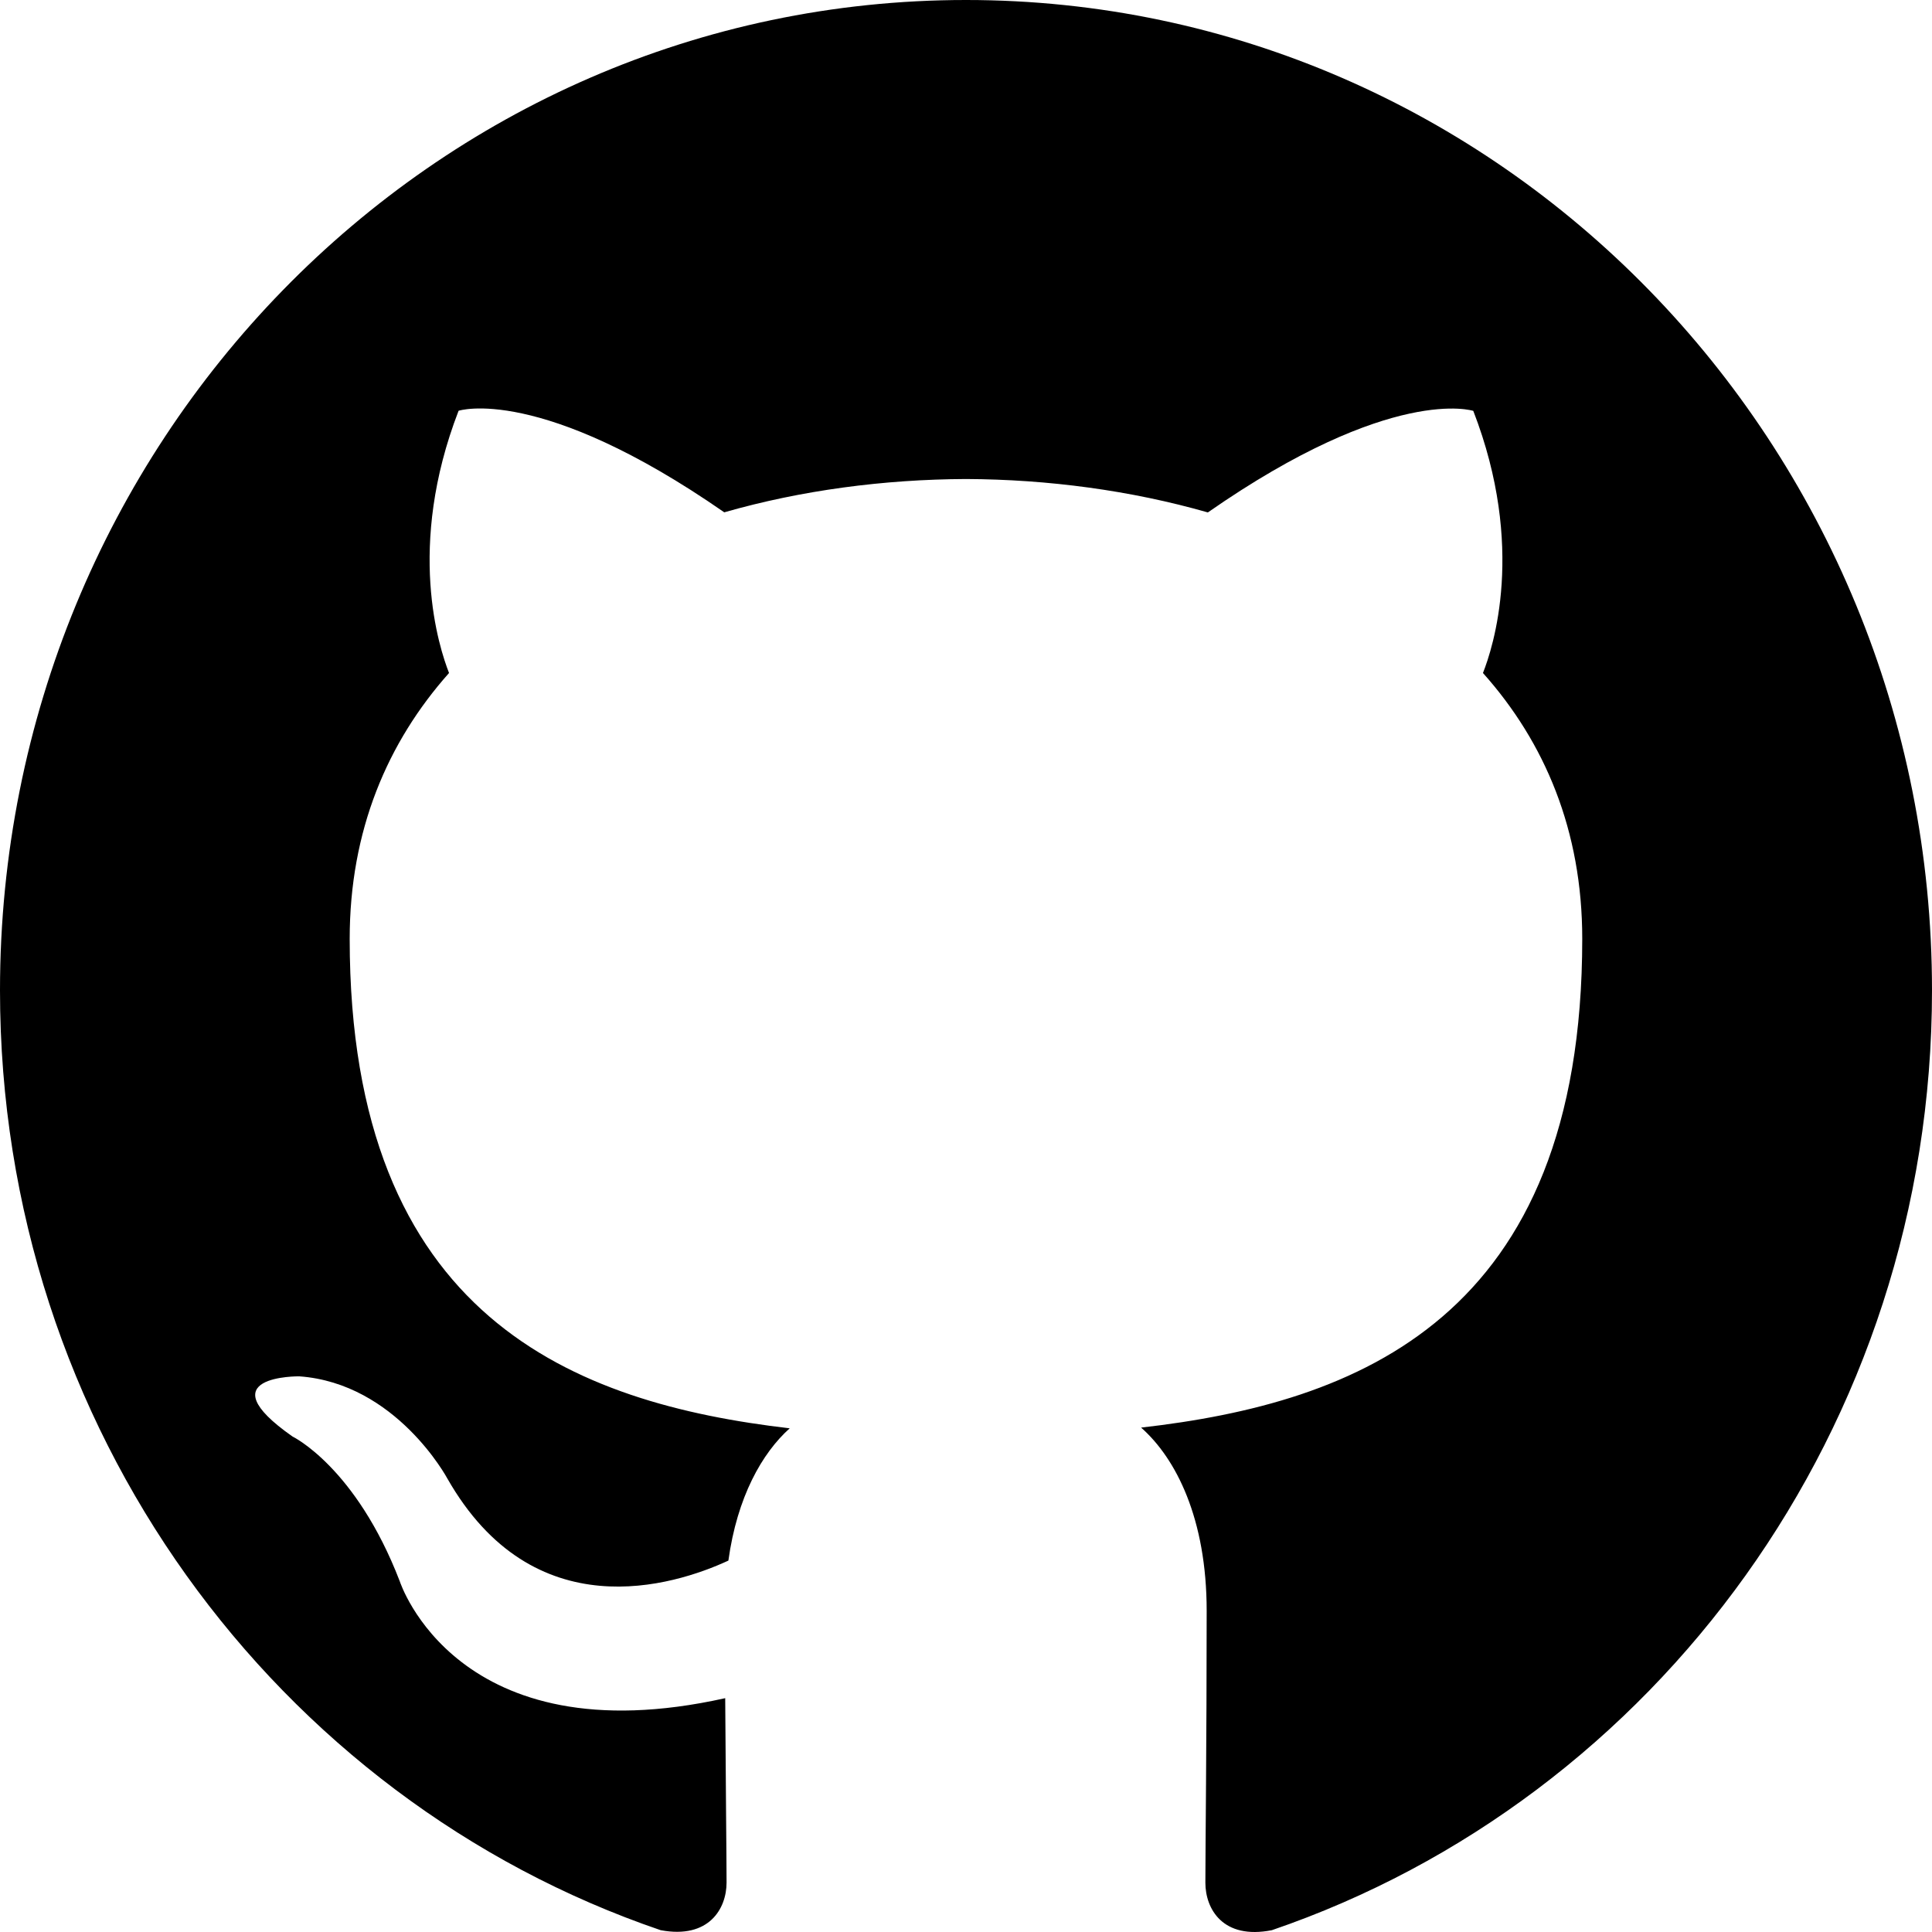
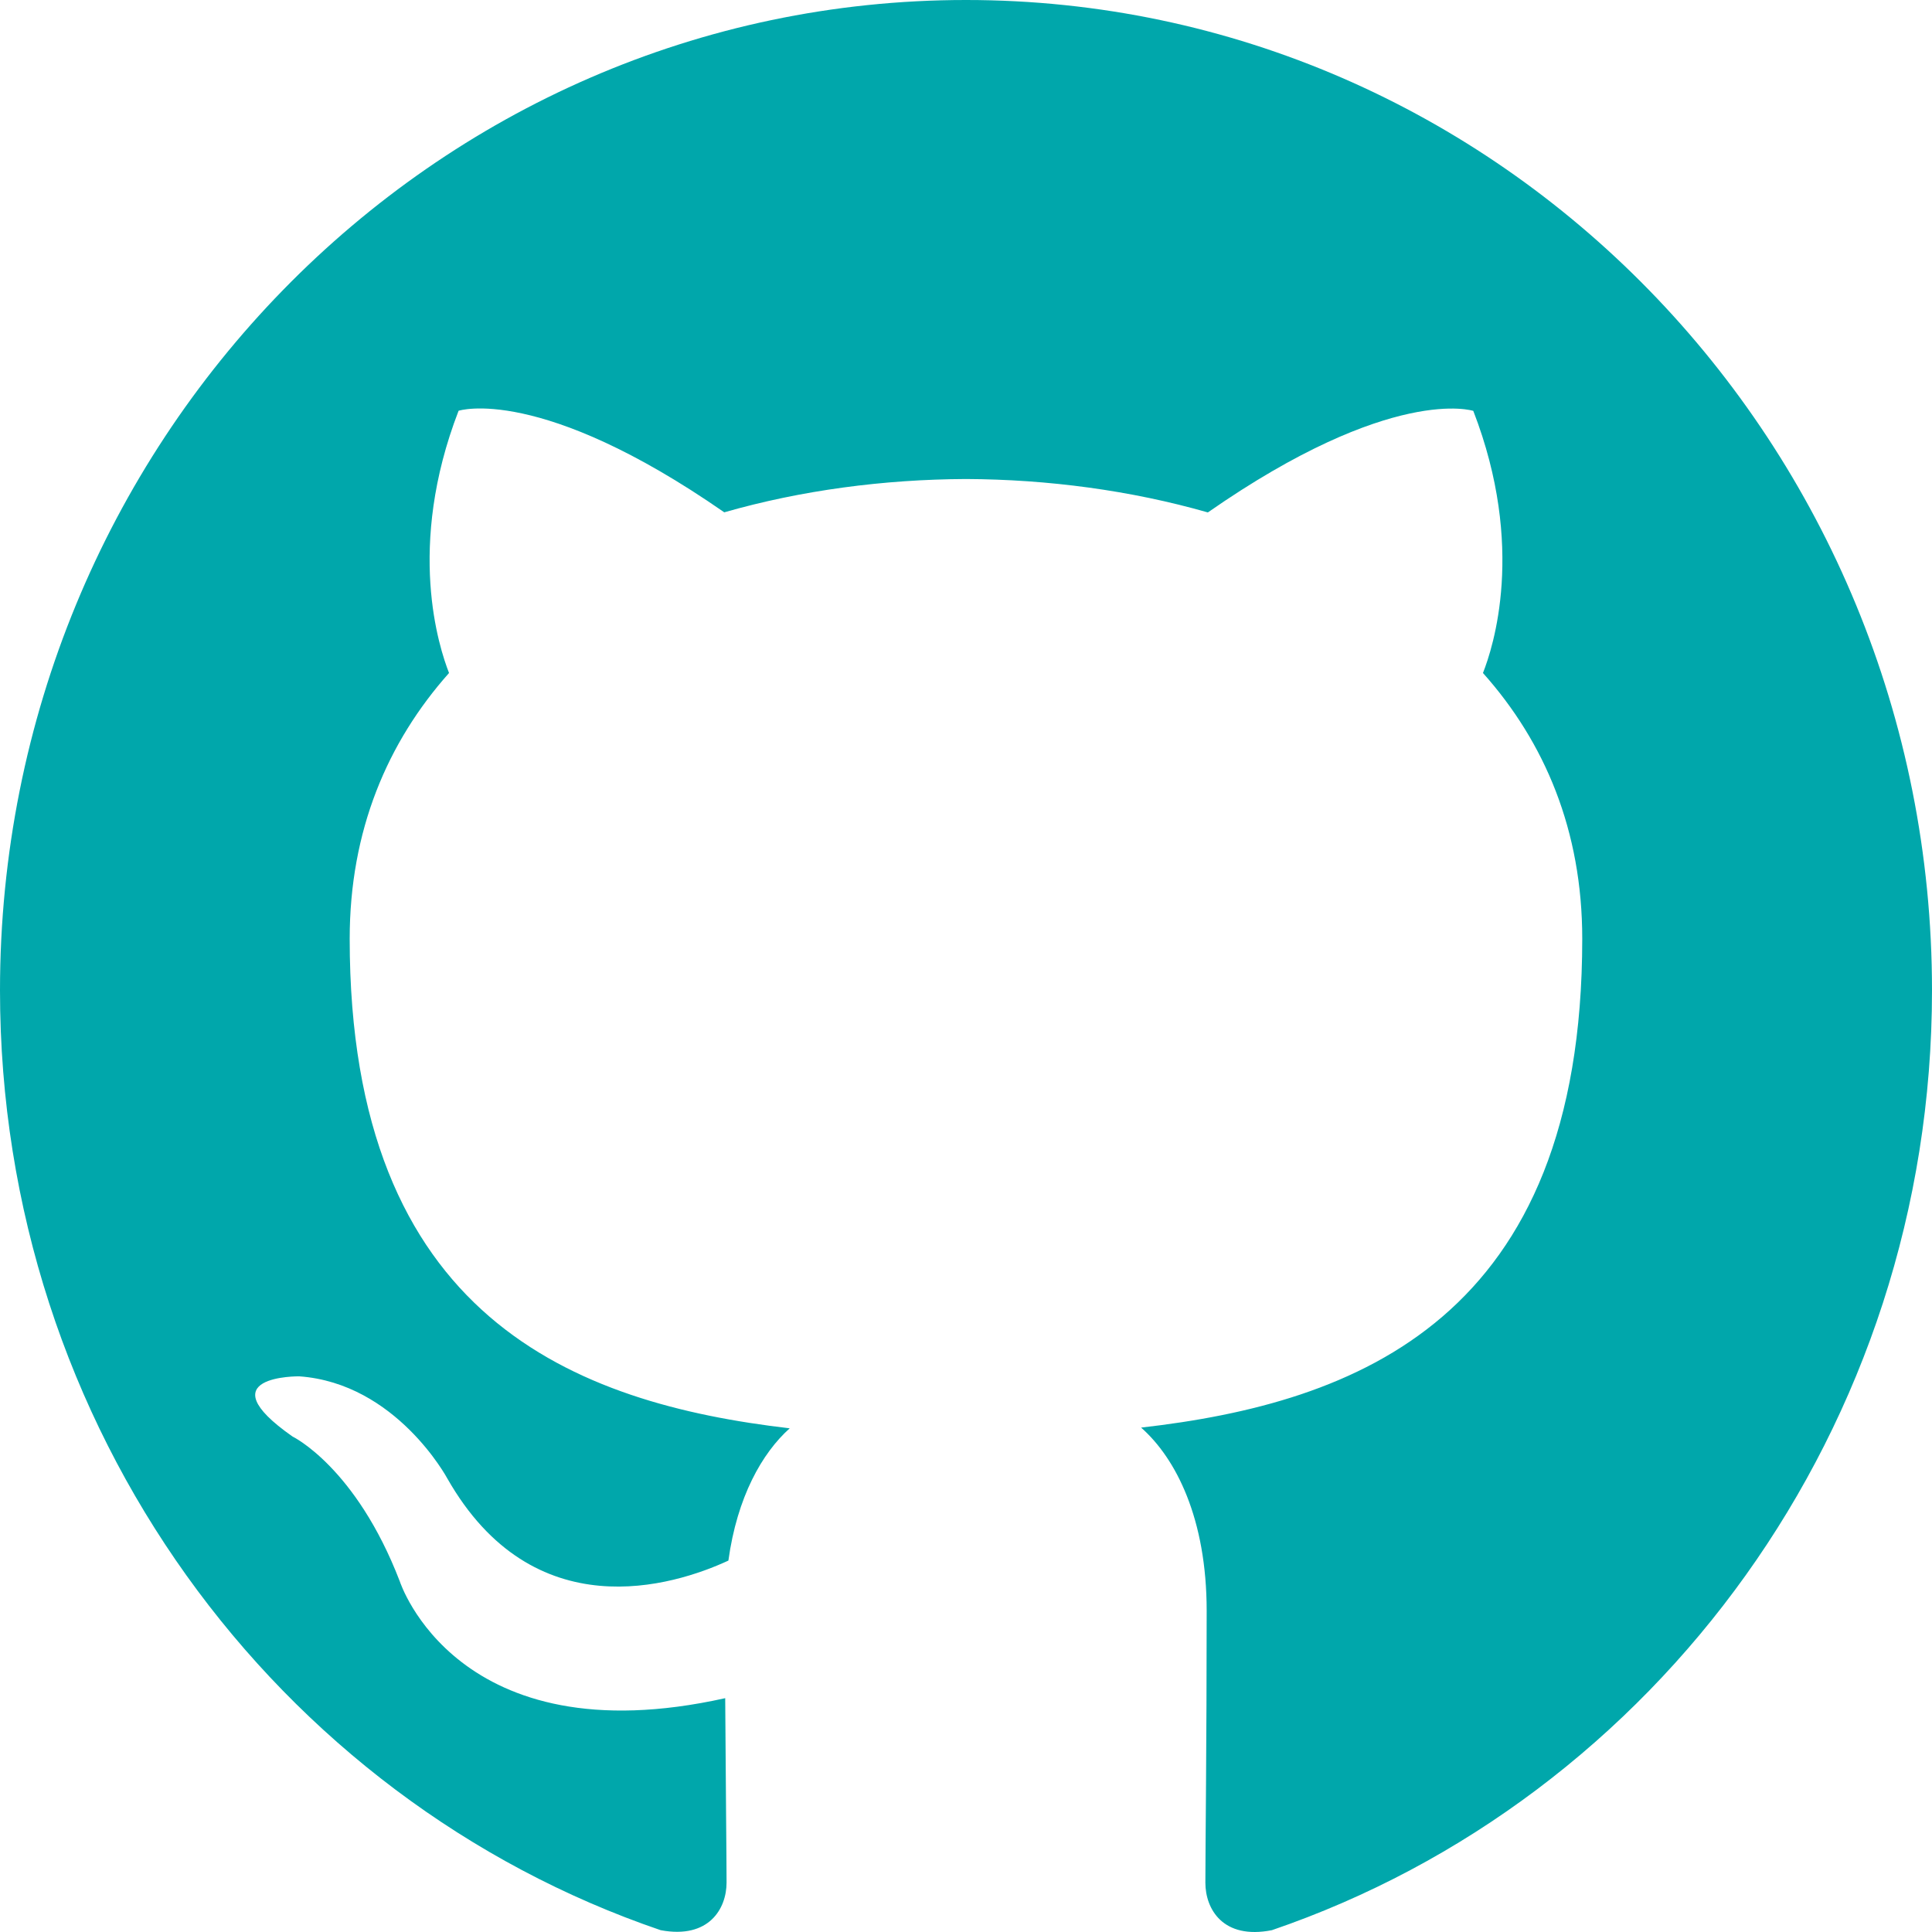
<svg xmlns="http://www.w3.org/2000/svg" height="1024" width="1024">
-   <path d="M512 0C229.25 0 0 235.045 0 524.943c0 231.97 146.688 428.695 350.156 498.094 25.594 4.806 34.938-11.407 34.938-25.248 0-12.497-.47-53.892-.72-97.722-142.374 31.72-172.468-61.902-172.468-61.902-23.312-60.62-56.844-76.768-56.844-76.768-46.53-32.552 3.53-31.91 3.53-31.91 51.406 3.65 78.47 54.082 78.47 54.082 45.688 80.228 119.875 57.03 149 43.575 4.654-33.835 17.904-57.032 32.5-70.104-113.656-13.263-233.218-58.312-233.218-259.46 0-57.35 19.97-104.13 52.656-140.88-5.22-13.328-22.844-66.74 5.062-138.988 0 0 42.938-14.098 140.812 53.827 40.812-11.695 84.594-17.462 128.125-17.655 43.5.193 87.31 6.023 128.187 17.718 97.688-67.99 140.688-53.827 140.688-53.827 28 72.314 10.375 125.66 5.125 138.925 32.812 36.75 52.625 83.53 52.625 140.88 0 201.66-119.75 246.068-233.812 259.077 18.438 16.276 34.75 48.188 34.75 97.145 0 70.168-.688 126.75-.688 144.052 0 13.97 9.312 30.31 35.25 25.183C877.438 953.51 1024 756.785 1024 524.943 1024 235.045 794.75 0 512 0z" />
+   <path d="M512 0C229.25 0 0 235.045 0 524.943c0 231.97 146.688 428.695 350.156 498.094 25.594 4.806 34.938-11.407 34.938-25.248 0-12.497-.47-53.892-.72-97.722-142.374 31.72-172.468-61.902-172.468-61.902-23.312-60.62-56.844-76.768-56.844-76.768-46.53-32.552 3.53-31.91 3.53-31.91 51.406 3.65 78.47 54.082 78.47 54.082 45.688 80.228 119.875 57.03 149 43.575 4.654-33.835 17.904-57.032 32.5-70.104-113.656-13.263-233.218-58.312-233.218-259.46 0-57.35 19.97-104.13 52.656-140.88-5.22-13.328-22.844-66.74 5.062-138.988 0 0 42.938-14.098 140.812 53.827 40.812-11.695 84.594-17.462 128.125-17.655 43.5.193 87.31 6.023 128.187 17.718 97.688-67.99 140.688-53.827 140.688-53.827 28 72.314 10.375 125.66 5.125 138.925 32.812 36.75 52.625 83.53 52.625 140.88 0 201.66-119.75 246.068-233.812 259.077 18.438 16.276 34.75 48.188 34.75 97.145 0 70.168-.688 126.75-.688 144.052 0 13.97 9.312 30.31 35.25 25.183C877.438 953.51 1024 756.785 1024 524.943 1024 235.045 794.75 0 512 0z" color="#00a7ab" fill="#00a7ab" />
</svg>
